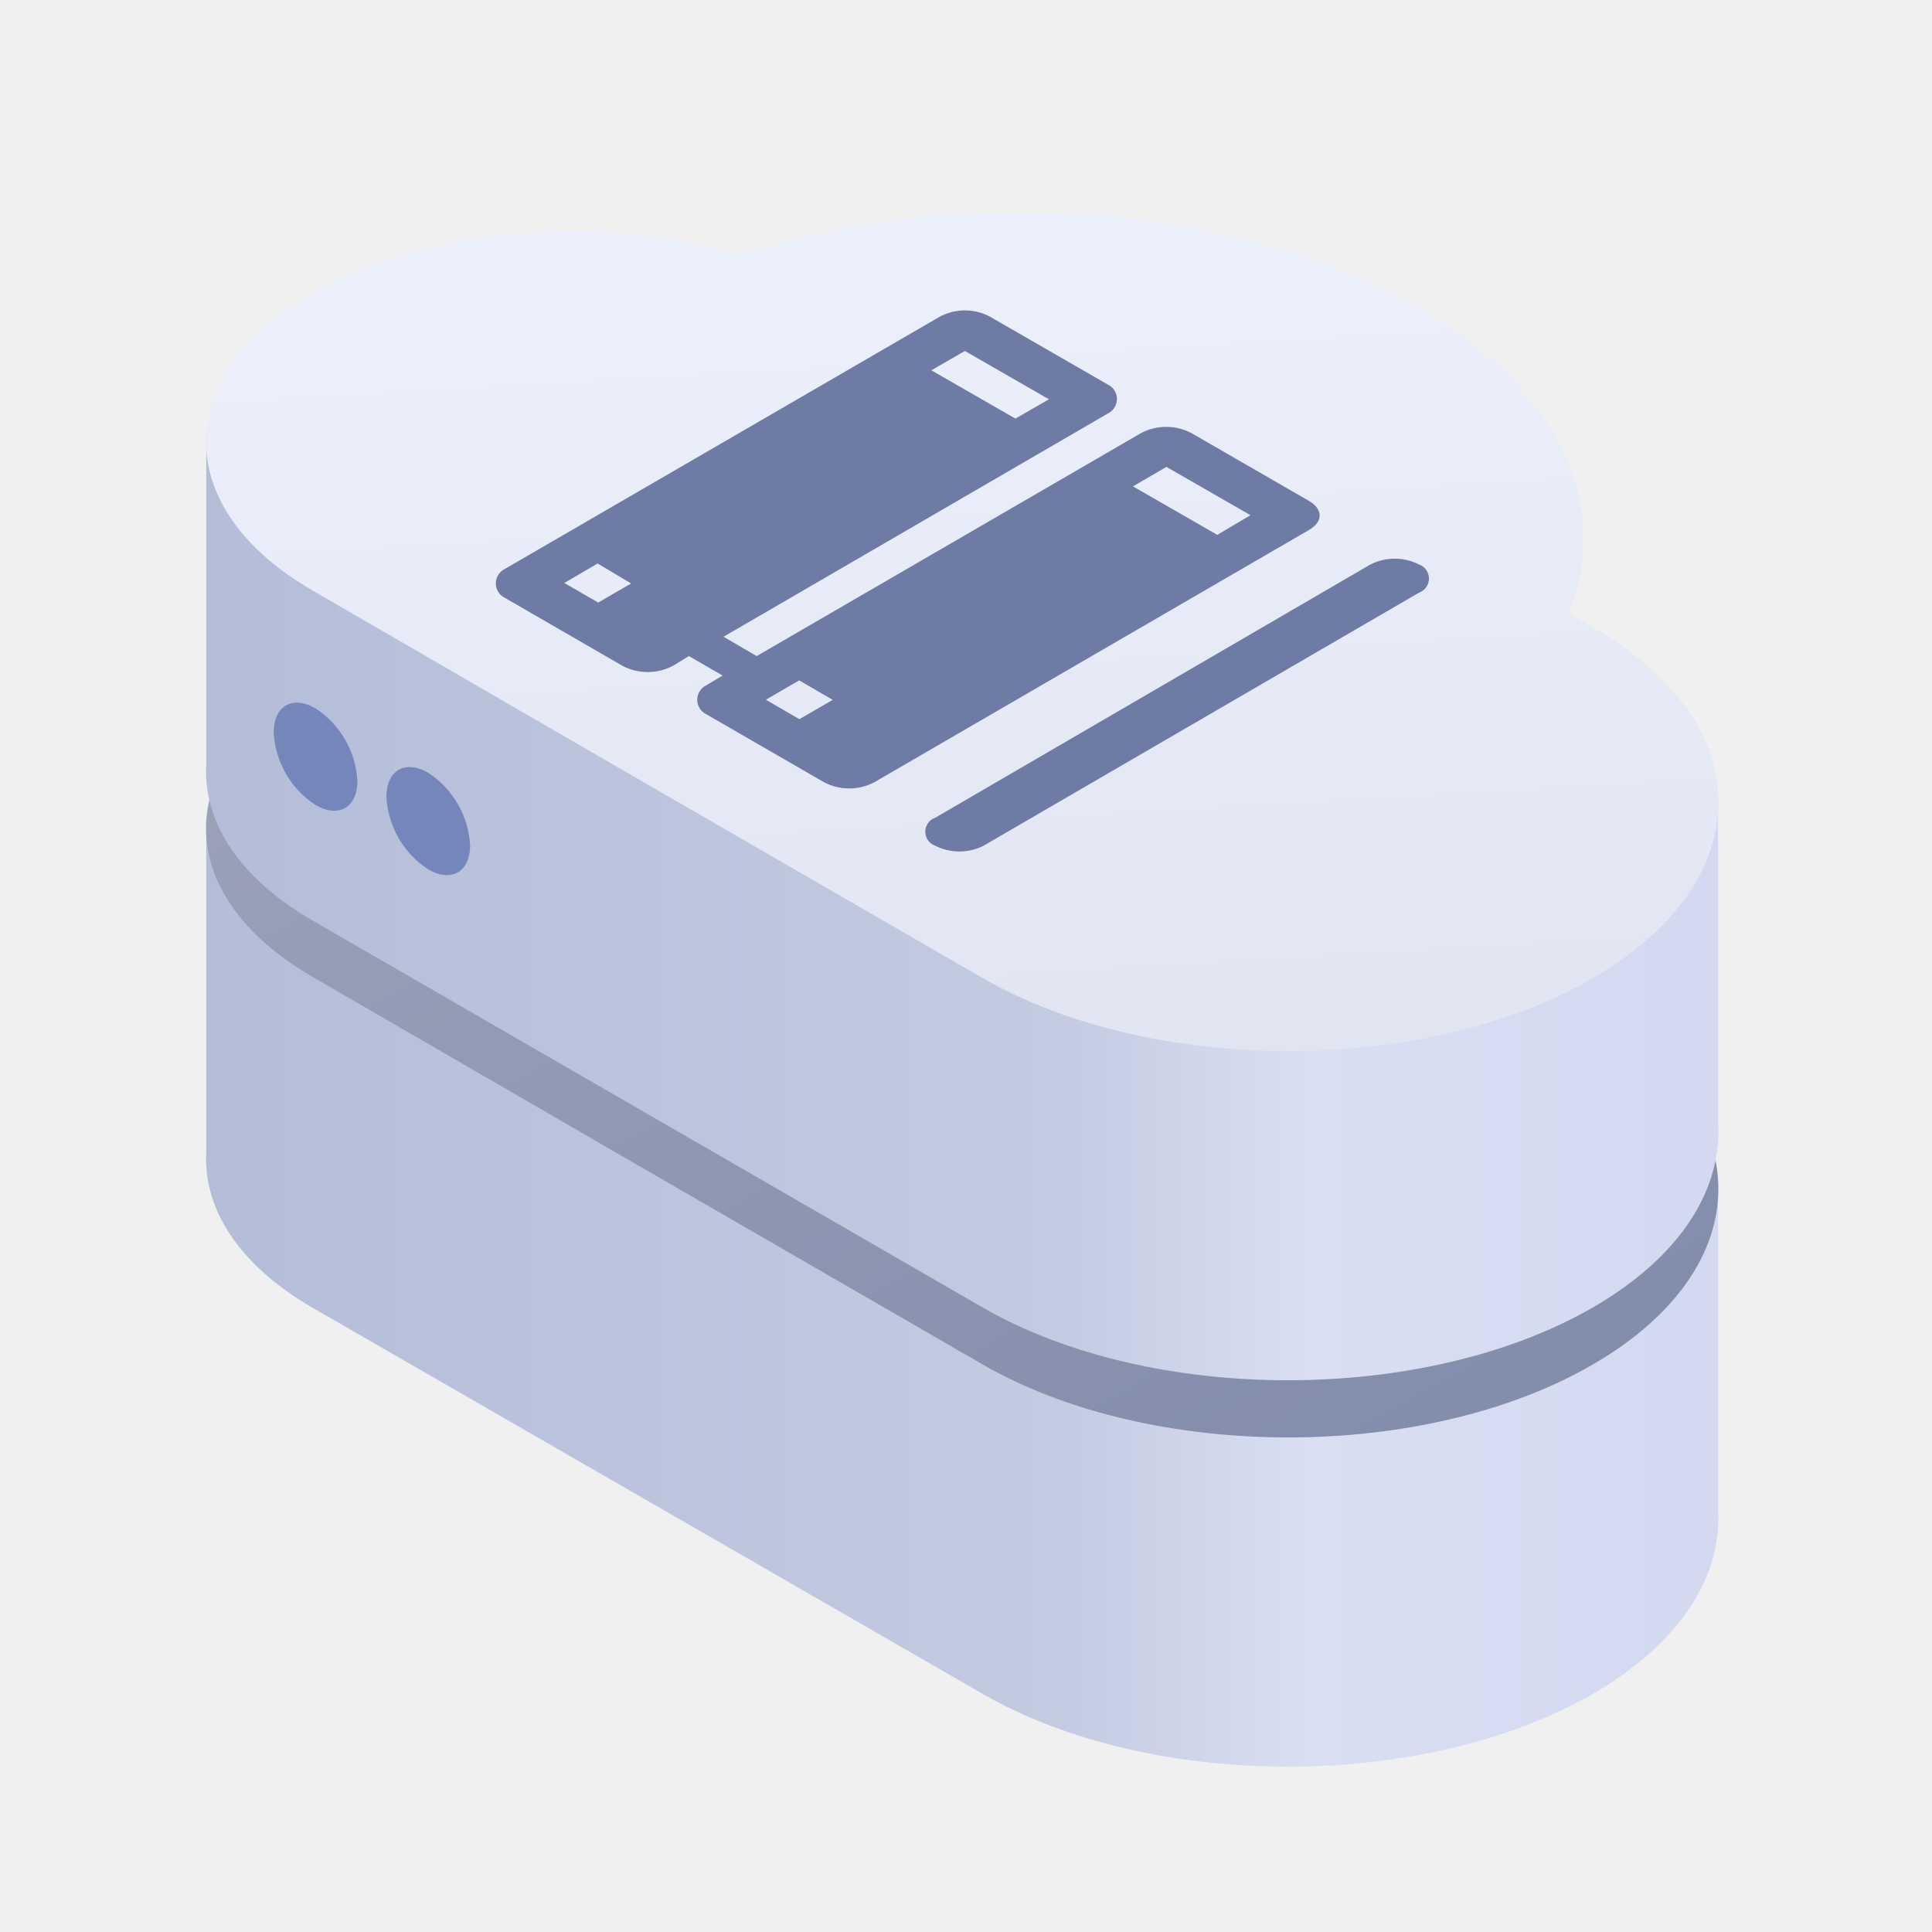
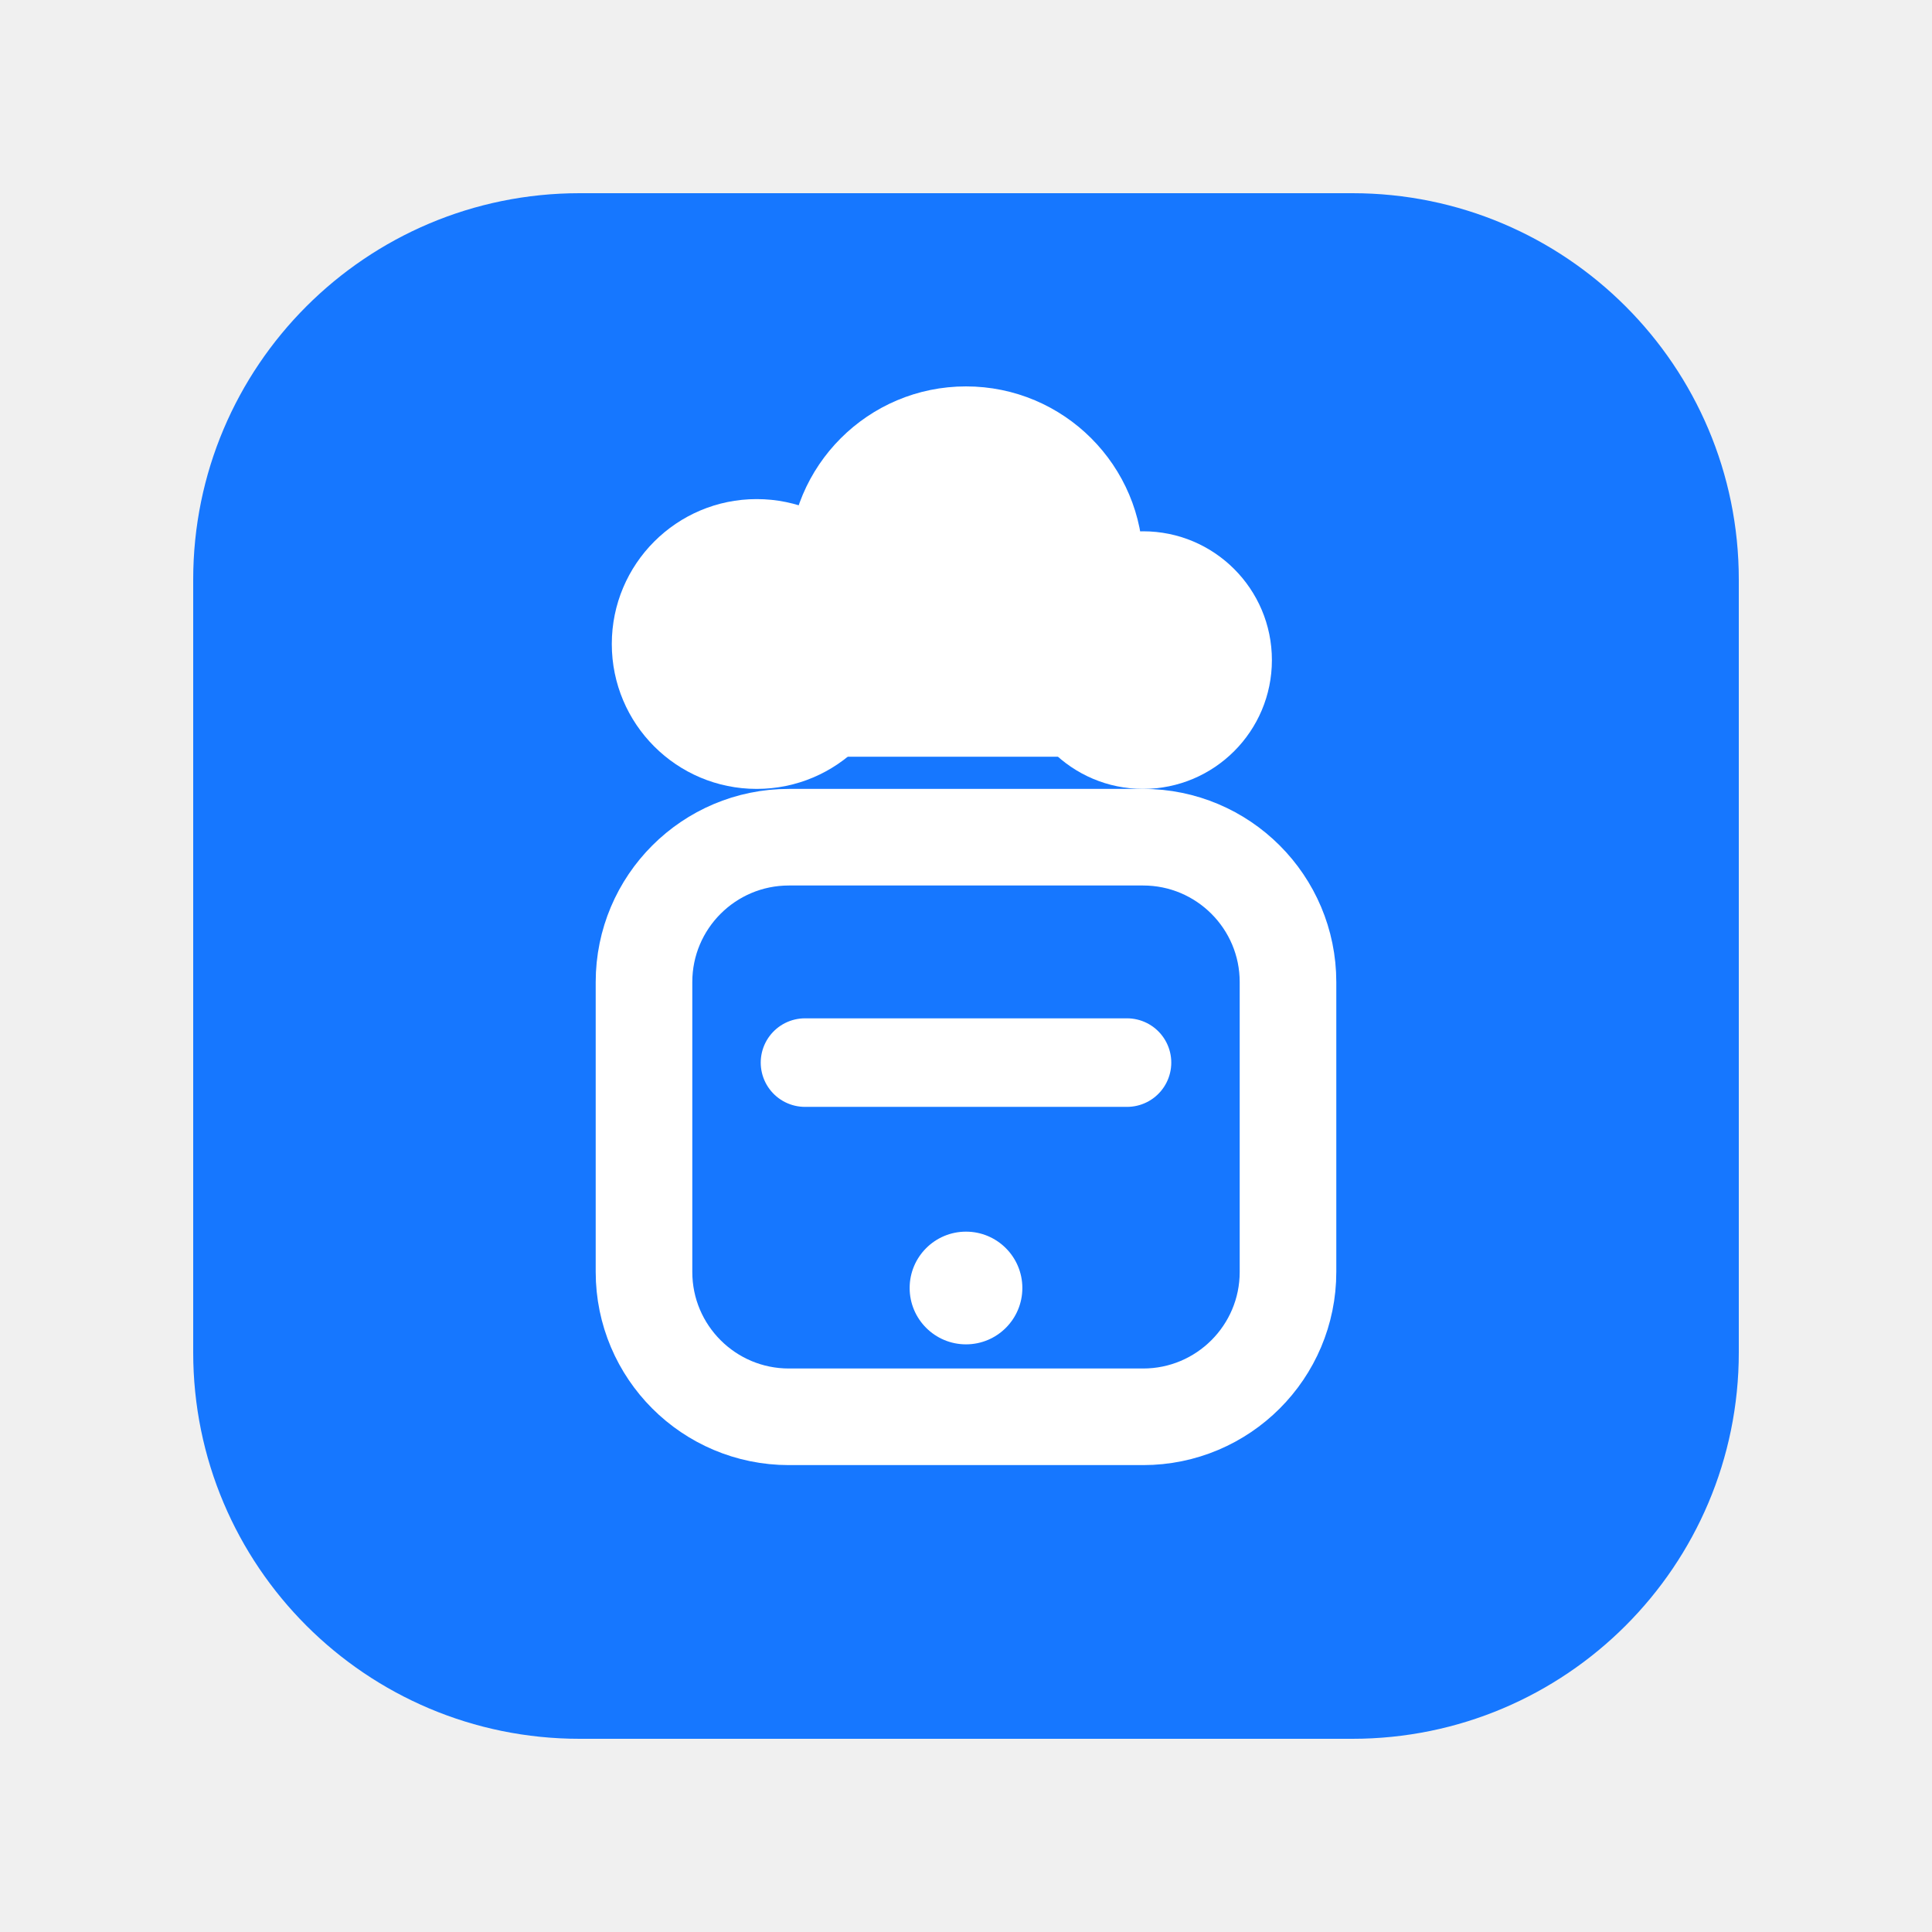
- <svg xmlns="http://www.w3.org/2000/svg" xmlns:xlink="http://www.w3.org/1999/xlink" id="图层_1" data-name="图层 1" viewBox="0 0 120 120">
-   <defs>
-     <style>.cls-1{fill:url(#未命名的渐变_19);}.cls-2{fill:url(#未命名的渐变_13);}.cls-3{fill:url(#未命名的渐变_19-2);}.cls-4{fill:#7587ba;fill-rule:evenodd;}.cls-5{fill:url(#未命名的渐变_6);}.cls-6{isolation:isolate;}.cls-7{fill:#6e7ca5;}</style>
-     <linearGradient id="未命名的渐变_19" x1="107.95" y1="-2909" x2="11.95" y2="-2909" gradientTransform="matrix(1, 0, 0, -1, 0, -2828.7)" gradientUnits="userSpaceOnUse">
-       <stop offset="0" stop-color="#d2d9f0" />
-       <stop offset="0.28" stop-color="#d9dff1" />
-       <stop offset="0.44" stop-color="#c3cbe1" />
-       <stop offset="1" stop-color="#b4bdd8" />
-     </linearGradient>
-     <linearGradient id="未命名的渐变_13" x1="38.46" y1="-2851.68" x2="82.5" y2="-2931.19" gradientTransform="matrix(1, 0, 0, -1, 0, -2828.7)" gradientUnits="userSpaceOnUse">
-       <stop offset="0" stop-color="#9da4b9" />
-       <stop offset="1" stop-color="#808bab" />
-     </linearGradient>
-     <linearGradient id="未命名的渐变_19-2" x1="107.95" y1="-2885" x2="11.95" y2="-2885" xlink:href="#未命名的渐变_19" />
-     <linearGradient id="未命名的渐变_6" x1="58.13" y1="-2839.28" x2="61.48" y2="-2896.62" gradientTransform="matrix(1, 0, 0, -1, 0, -2828.7)" gradientUnits="userSpaceOnUse">
-       <stop offset="0" stop-color="#edf1fd" />
-       <stop offset="1" stop-color="#e1e5f1" />
-     </linearGradient>
-   </defs>
-   <path class="cls-1" d="M106.69,95.15c-.34,3.67-2.94,7.28-7.79,10.08-10.45,6-27.38,6-37.83,0l-41.65-24c-4.24-2.45-6.44-5.62-6.61-8.83h0a5.34,5.34,0,0,1,0-.8V50.85H60.5v6.92c9.88-.46,20,1.5,27.59,5.86,4.94,2.85,8.1,6.35,9.47,10h9.15V93.71a8,8,0,0,1,0,1.2v.24Z" />
-   <path class="cls-2" d="M19.42,60.68c-8.83-5.1-8.83-13.36,0-18.46,7.16-4.14,17.94-4.92,26.47-2.34,13.39-4.43,30.76-3.35,42.2,3.25,8.91,5.14,12,12.37,9.32,19,.51.26,1,.52,1.49.8,10.44,6,10.44,15.81,0,21.84s-27.38,6-37.83,0l-22.5-13h0Z" />
-   <path class="cls-3" d="M106.69,71.15c-.34,3.67-2.94,7.28-7.79,10.08-10.45,6-27.38,6-37.83,0L19.42,57.18c-4.24-2.45-6.44-5.62-6.61-8.83h0a5.34,5.34,0,0,1,0-.8V26.85H60.5v6.92c9.88-.46,20,1.5,27.59,5.86,4.94,2.85,8.1,6.35,9.47,10h9.15V69.71a8,8,0,0,1,0,1.2v.24Z" />
-   <path class="cls-4" d="M19.6,50c1.43.83,2.6.16,2.6-1.5A5.76,5.76,0,0,0,19.6,44c-1.44-.83-2.6-.16-2.6,1.5A5.73,5.73,0,0,0,19.6,50Zm7,4c1.43.83,2.6.16,2.6-1.5A5.76,5.76,0,0,0,26.6,48c-1.44-.83-2.6-.16-2.6,1.5A5.73,5.73,0,0,0,26.6,54Z" />
-   <path class="cls-5" d="M19.42,36.68c-8.83-5.1-8.83-13.36,0-18.46,7.16-4.14,17.94-4.92,26.47-2.34,13.39-4.43,30.76-3.35,42.2,3.25,8.91,5.14,12,12.37,9.32,19,.51.26,1,.52,1.49.8,10.44,6,10.44,15.81,0,21.84s-27.38,6-37.83,0l-22.5-13h0Z" />
-   <g class="cls-6">
-     <path class="cls-7" d="M81.3,31.11c.89.52.89,1.3,0,1.81l-27,15.67a3.35,3.35,0,0,1-3.11,0l-7.31-4.22a1,1,0,0,1,0-1.81l1-.6-2.09-1.21-1,.61a3.37,3.37,0,0,1-3.12,0l-7.3-4.22a1,1,0,0,1,0-1.81l27-15.66a3.31,3.31,0,0,1,3.12,0l7.31,4.21a1,1,0,0,1,0,1.81L44.94,39.55,47,40.75,70.87,26.9a3.36,3.36,0,0,1,3.13,0ZM63.07,26l2.08-1.2-5.22-3L57.85,23l5.22,3m12.52,7.23L77.67,32l-5.22-3-2.08,1.21,5.22,3M49.65,44.67l2.07-1.2-2.08-1.21-2.07,1.2,2.08,1.21M37.13,37.44l2.07-1.2L37.12,35l-2.07,1.21,2.08,1.2" />
+ <svg xmlns="http://www.w3.org/2000/svg" viewBox="0 0 120 120">
+   <rect x="12" y="12" width="96" height="96" rx="24" fill="#1677FF" />
+   <g fill="#fff">
+     <circle cx="47" cy="40" r="9" />
+     <circle cx="60" cy="35" r="11" />
+     <circle cx="71" cy="41" r="8" />
+     <rect x="44" y="38" width="28" height="9" rx="4.5" />
  </g>
-   <g class="cls-6">
-     <path class="cls-7" d="M88.14,35.06a.93.93,0,0,1,0,1.75L61.09,52.53a3.32,3.32,0,0,1-3,0,.92.92,0,0,1,0-1.74L85.12,35.06A3.35,3.35,0,0,1,88.14,35.06Z" />
-   </g>
+   <rect x="40" y="52" width="40" height="36" rx="9" fill="none" stroke="#fff" stroke-width="6" />
+   <line x1="50" y1="66" x2="70" y2="66" stroke="#fff" stroke-width="5.5" stroke-linecap="round" />
+   <circle cx="60" cy="80" r="3.5" fill="#fff" />
</svg>
